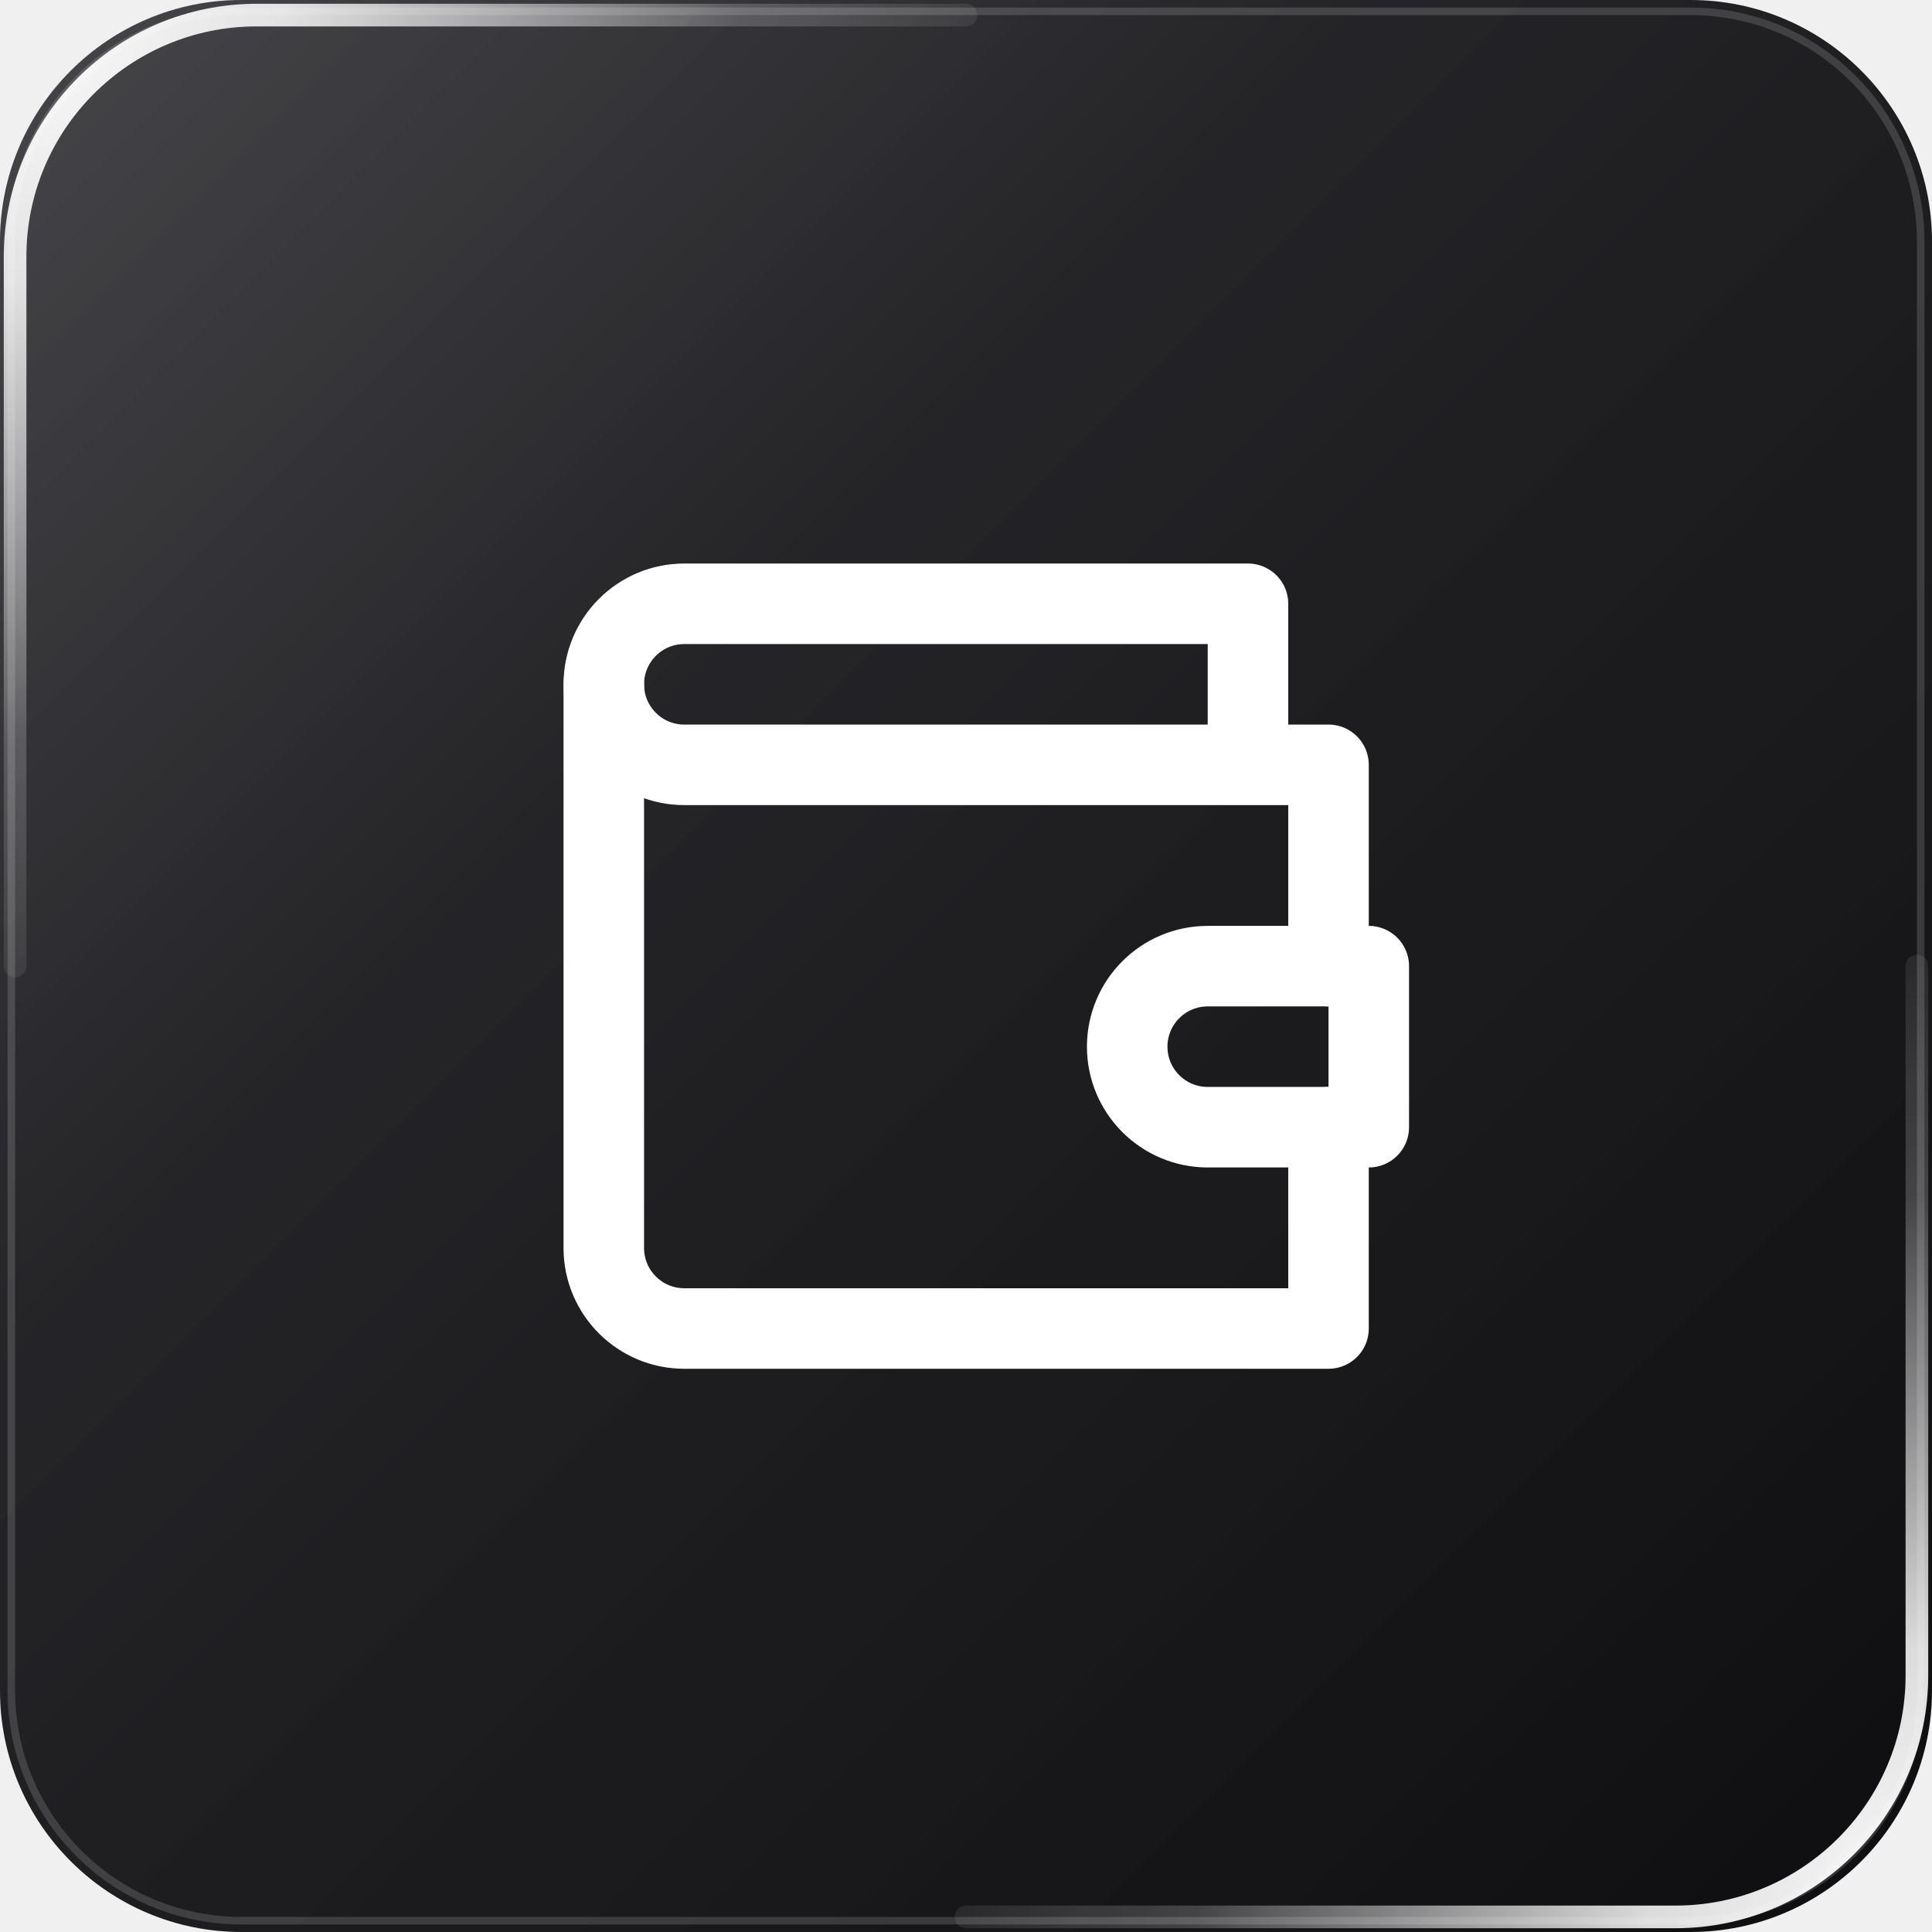
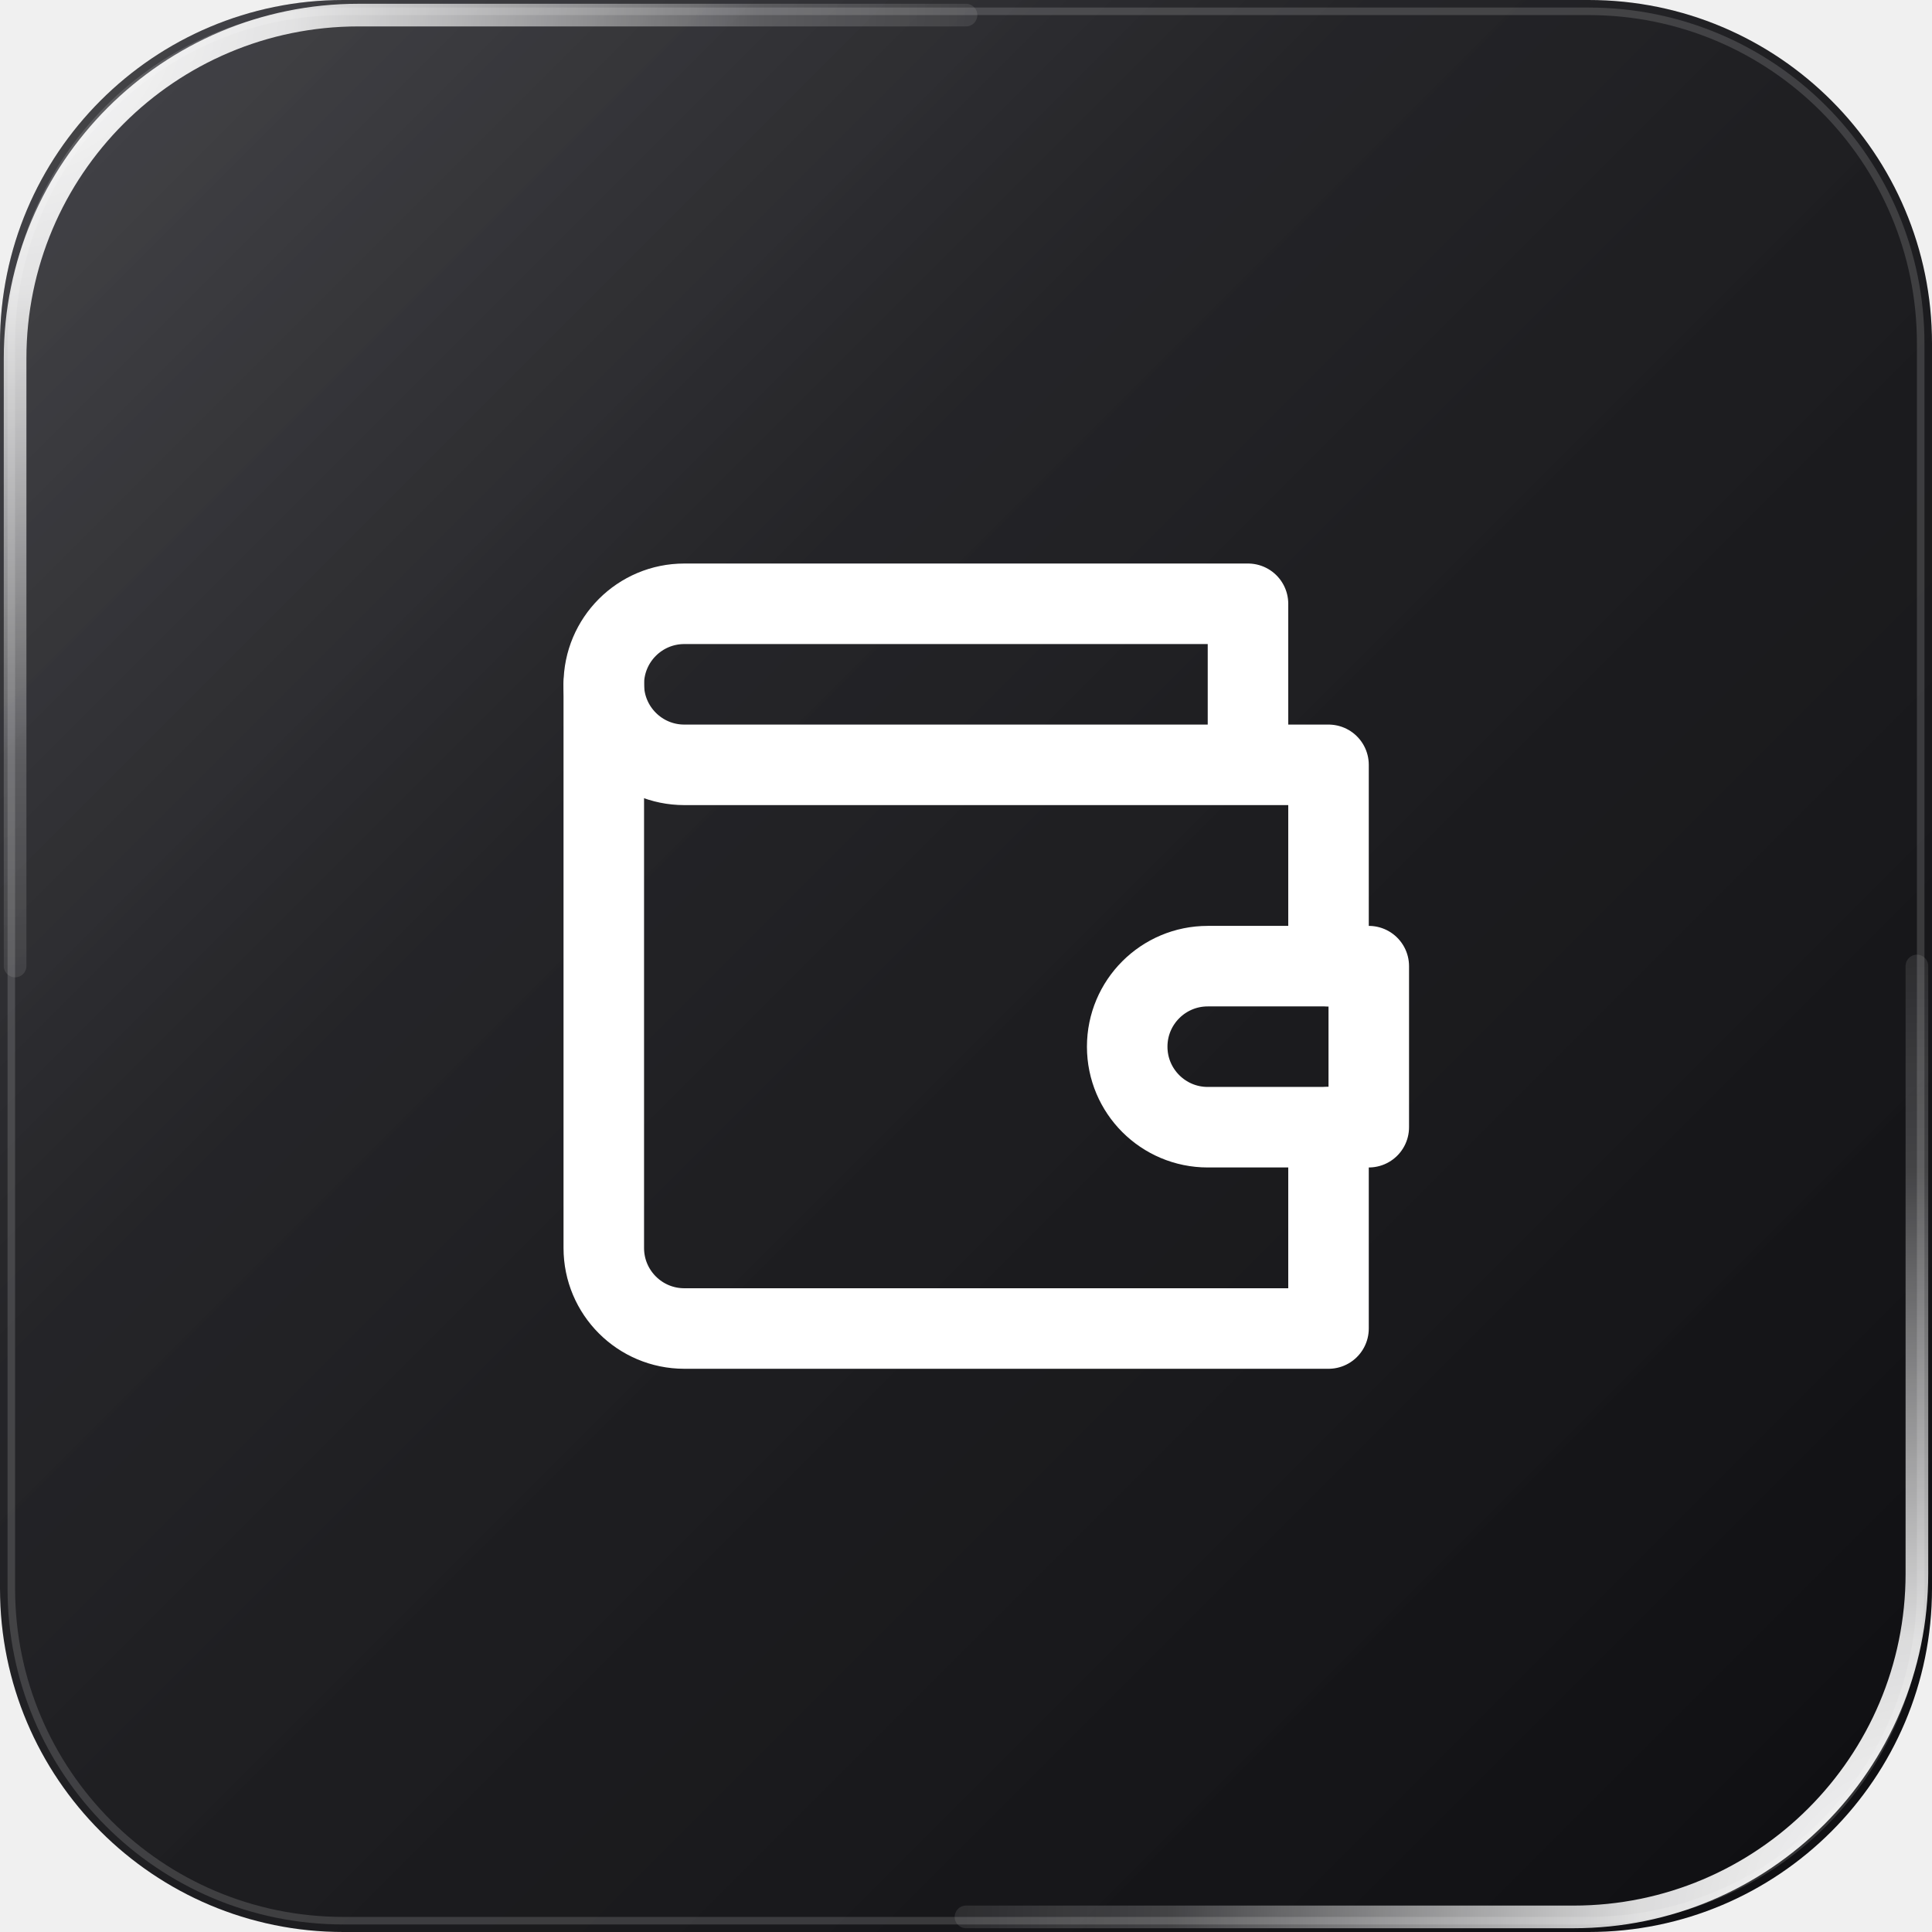
<svg xmlns="http://www.w3.org/2000/svg" viewBox="0 0 512 512" width="512" height="512">
  <defs>
    <linearGradient id="bgGrad" x1="0%" y1="0%" x2="100%" y2="100%">
      <stop offset="0%" stop-color="#242429" />
      <stop offset="50%" stop-color="#18181b" />
      <stop offset="100%" stop-color="#0e0e11" />
    </linearGradient>
    <linearGradient id="glassReflection" x1="0%" y1="0%" x2="100%" y2="100%">
      <stop offset="0%" stop-color="#ffffff" stop-opacity="0.16" />
      <stop offset="35%" stop-color="#ffffff" stop-opacity="0.04" />
      <stop offset="100%" stop-color="#ffffff" stop-opacity="0.0" />
    </linearGradient>
-     <radialGradient id="tlGrad" cx="0" cy="0" r="300" gradientUnits="userSpaceOnUse">
+     <radialGradient id="tlGrad" cx="0" cy="0" r="310" gradientUnits="userSpaceOnUse">
      <stop offset="0%" stop-color="#ffffff" stop-opacity="1.0" />
      <stop offset="25%" stop-color="#ffffff" stop-opacity="0.85" />
      <stop offset="65%" stop-color="#ffffff" stop-opacity="0.2" />
      <stop offset="100%" stop-color="#ffffff" stop-opacity="0.0" />
    </radialGradient>
-     <radialGradient id="brGrad" cx="512" cy="512" r="300" gradientUnits="userSpaceOnUse">
+     <radialGradient id="brGrad" cx="512" cy="512" r="310" gradientUnits="userSpaceOnUse">
      <stop offset="0%" stop-color="#ffffff" stop-opacity="1.0" />
      <stop offset="25%" stop-color="#ffffff" stop-opacity="0.85" />
      <stop offset="65%" stop-color="#ffffff" stop-opacity="0.2" />
      <stop offset="100%" stop-color="#ffffff" stop-opacity="0.0" />
    </radialGradient>
  </defs>
-   <rect width="512" height="512" rx="64" fill="url(#bgGrad)" />
-   <rect width="512" height="512" rx="64" fill="url(#glassReflection)" />
-   <rect x="3" y="3" width="506" height="506" rx="61" fill="none" stroke="#ffffff" stroke-opacity="0.15" stroke-width="2" />
-   <path d="M 256 4 L 68 4 A 64 64 0 0 0 4 68 L 4 256" fill="none" stroke="url(#tlGrad)" stroke-width="6" stroke-linecap="round" />
-   <path d="M 256 508 L 444 508 A 64 64 0 0 0 508 444 L 508 256" fill="none" stroke="url(#brGrad)" stroke-width="6" stroke-linecap="round" />
+   <rect width="512" height="512" rx="91" fill="url(#bgGrad)" />
+   <rect width="512" height="512" rx="91" fill="url(#glassReflection)" />
+   <rect x="3" y="3" width="506" height="506" rx="88" fill="none" stroke="#ffffff" stroke-opacity="0.15" stroke-width="2" />
+   <path d="M 256 4 L 95 4 A 91 91 0 0 0 4 95 L 4 256" fill="none" stroke="url(#tlGrad)" stroke-width="6" stroke-linecap="round" />
+   <path d="M 256 508 L 417 508 A 91 91 0 0 0 508 417 L 508 256" fill="none" stroke="url(#brGrad)" stroke-width="6" stroke-linecap="round" />
  <g transform="translate(128, 128) scale(10.67)" fill="none" stroke="#ffffff" stroke-width="2" stroke-linecap="round" stroke-linejoin="round">
    <path d="M21 12V7H5a2 2 0 0 1 0-4h14v4" />
    <path d="M3 5v14a2 2 0 0 0 2 2h16v-5" />
    <path d="M18 12a2 2 0 0 0 0 4h4v-4Z" />
  </g>
</svg>
